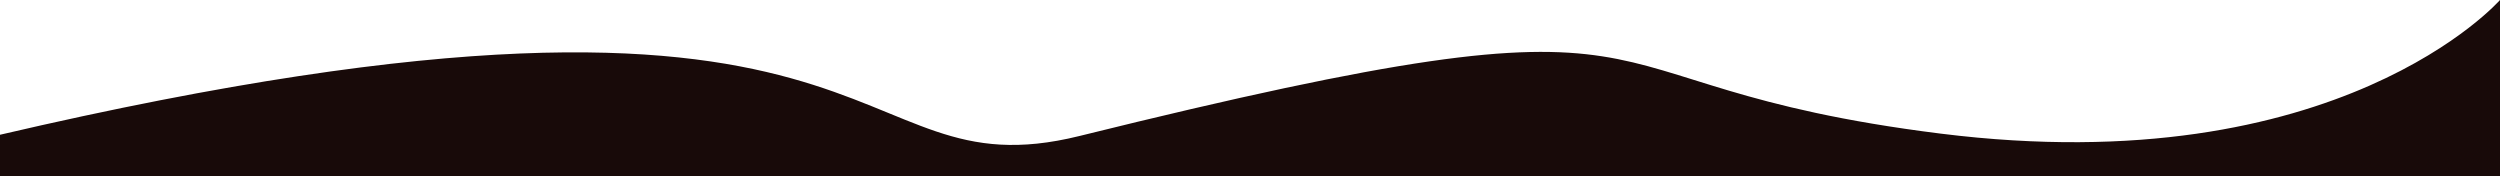
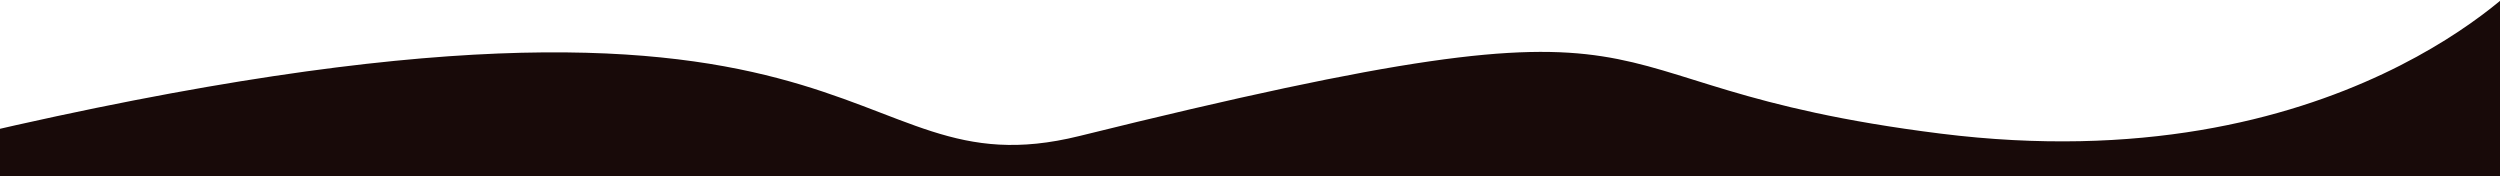
<svg xmlns="http://www.w3.org/2000/svg" xml:space="preserve" style="fill-rule:evenodd;clip-rule:evenodd;stroke-linejoin:round;stroke-miterlimit:2" viewBox="0 0 960 68">
-   <path fill="#180a09" d="M0 67.594h960V0s-61.722 70.441-214.776 51.31c-153.053-19.132-83.395-60.328-330.704.911-94.098 23.3-63.431-82.365-414.52-.473-.178.041 0 11.021 0 15.846Z" />
+   <path d="M-10 67.594h980V-8.855S898.278 70.441 745.224 51.31c-153.053-19.132-83.395-60.328-330.704.911-94.098 23.3-73.431-82.365-424.52-.473-.178.041 0 11.021 0 15.846Z" style="fill:#180a09" />
</svg>
